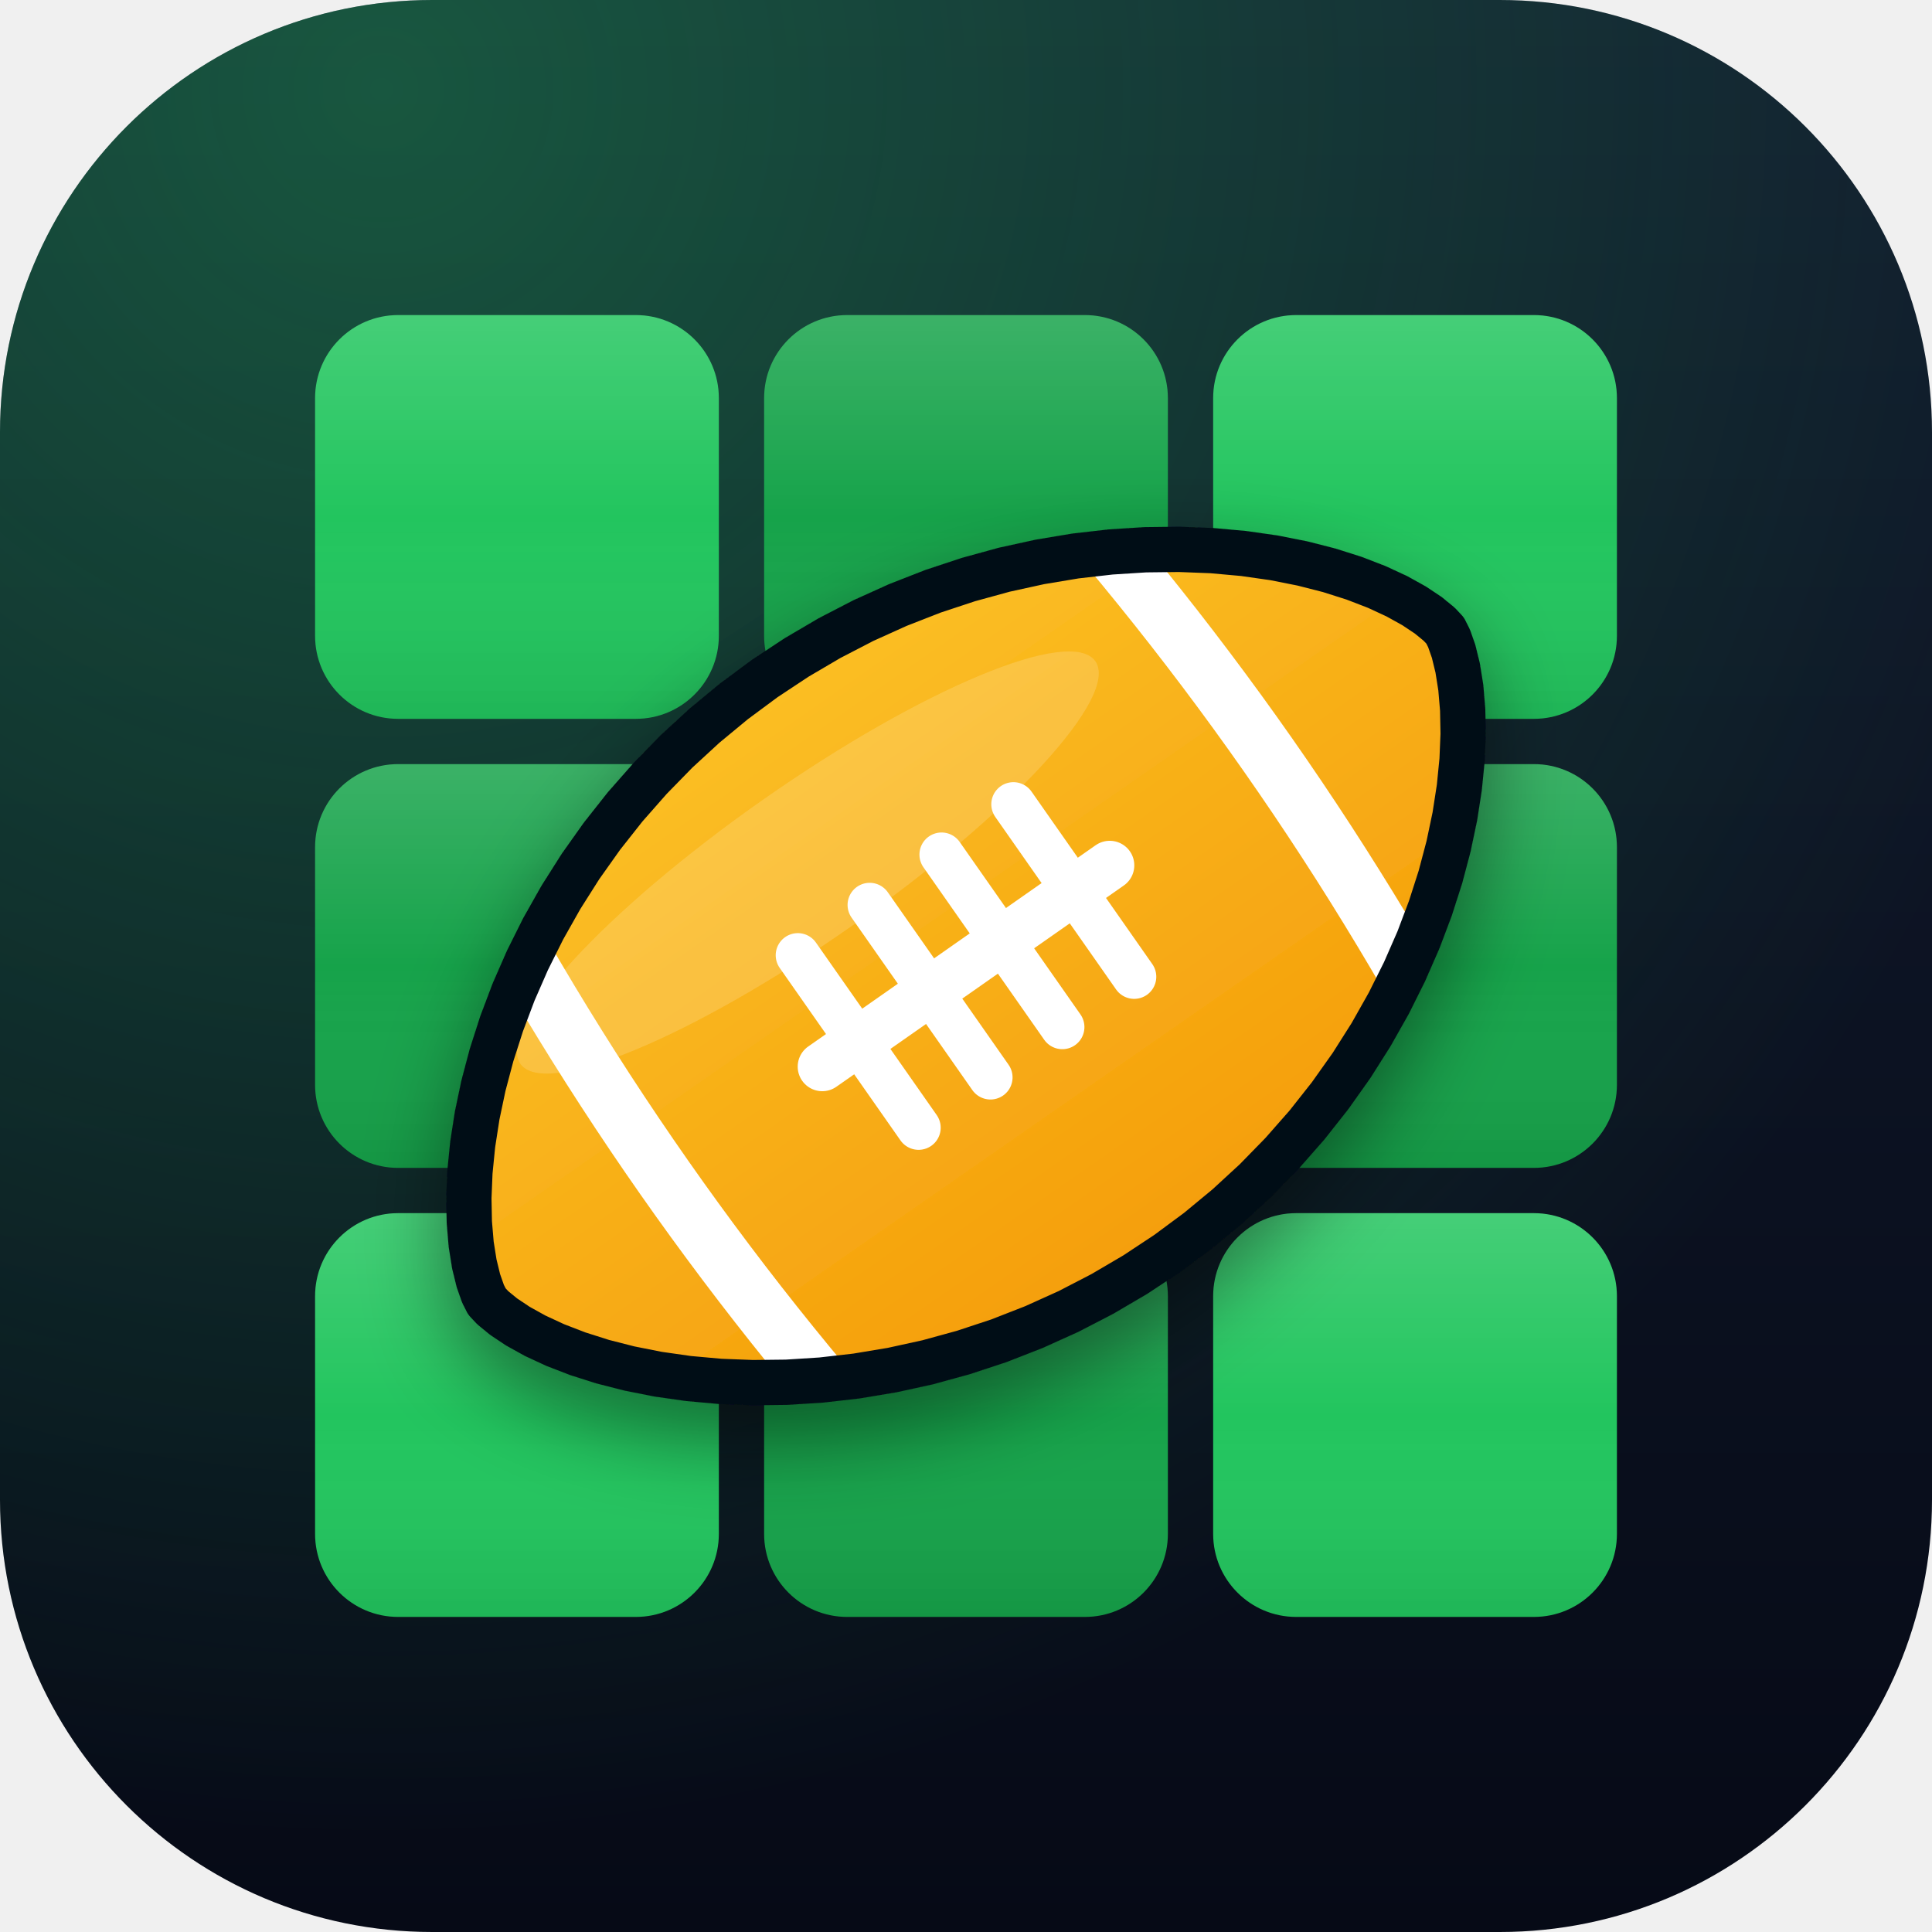
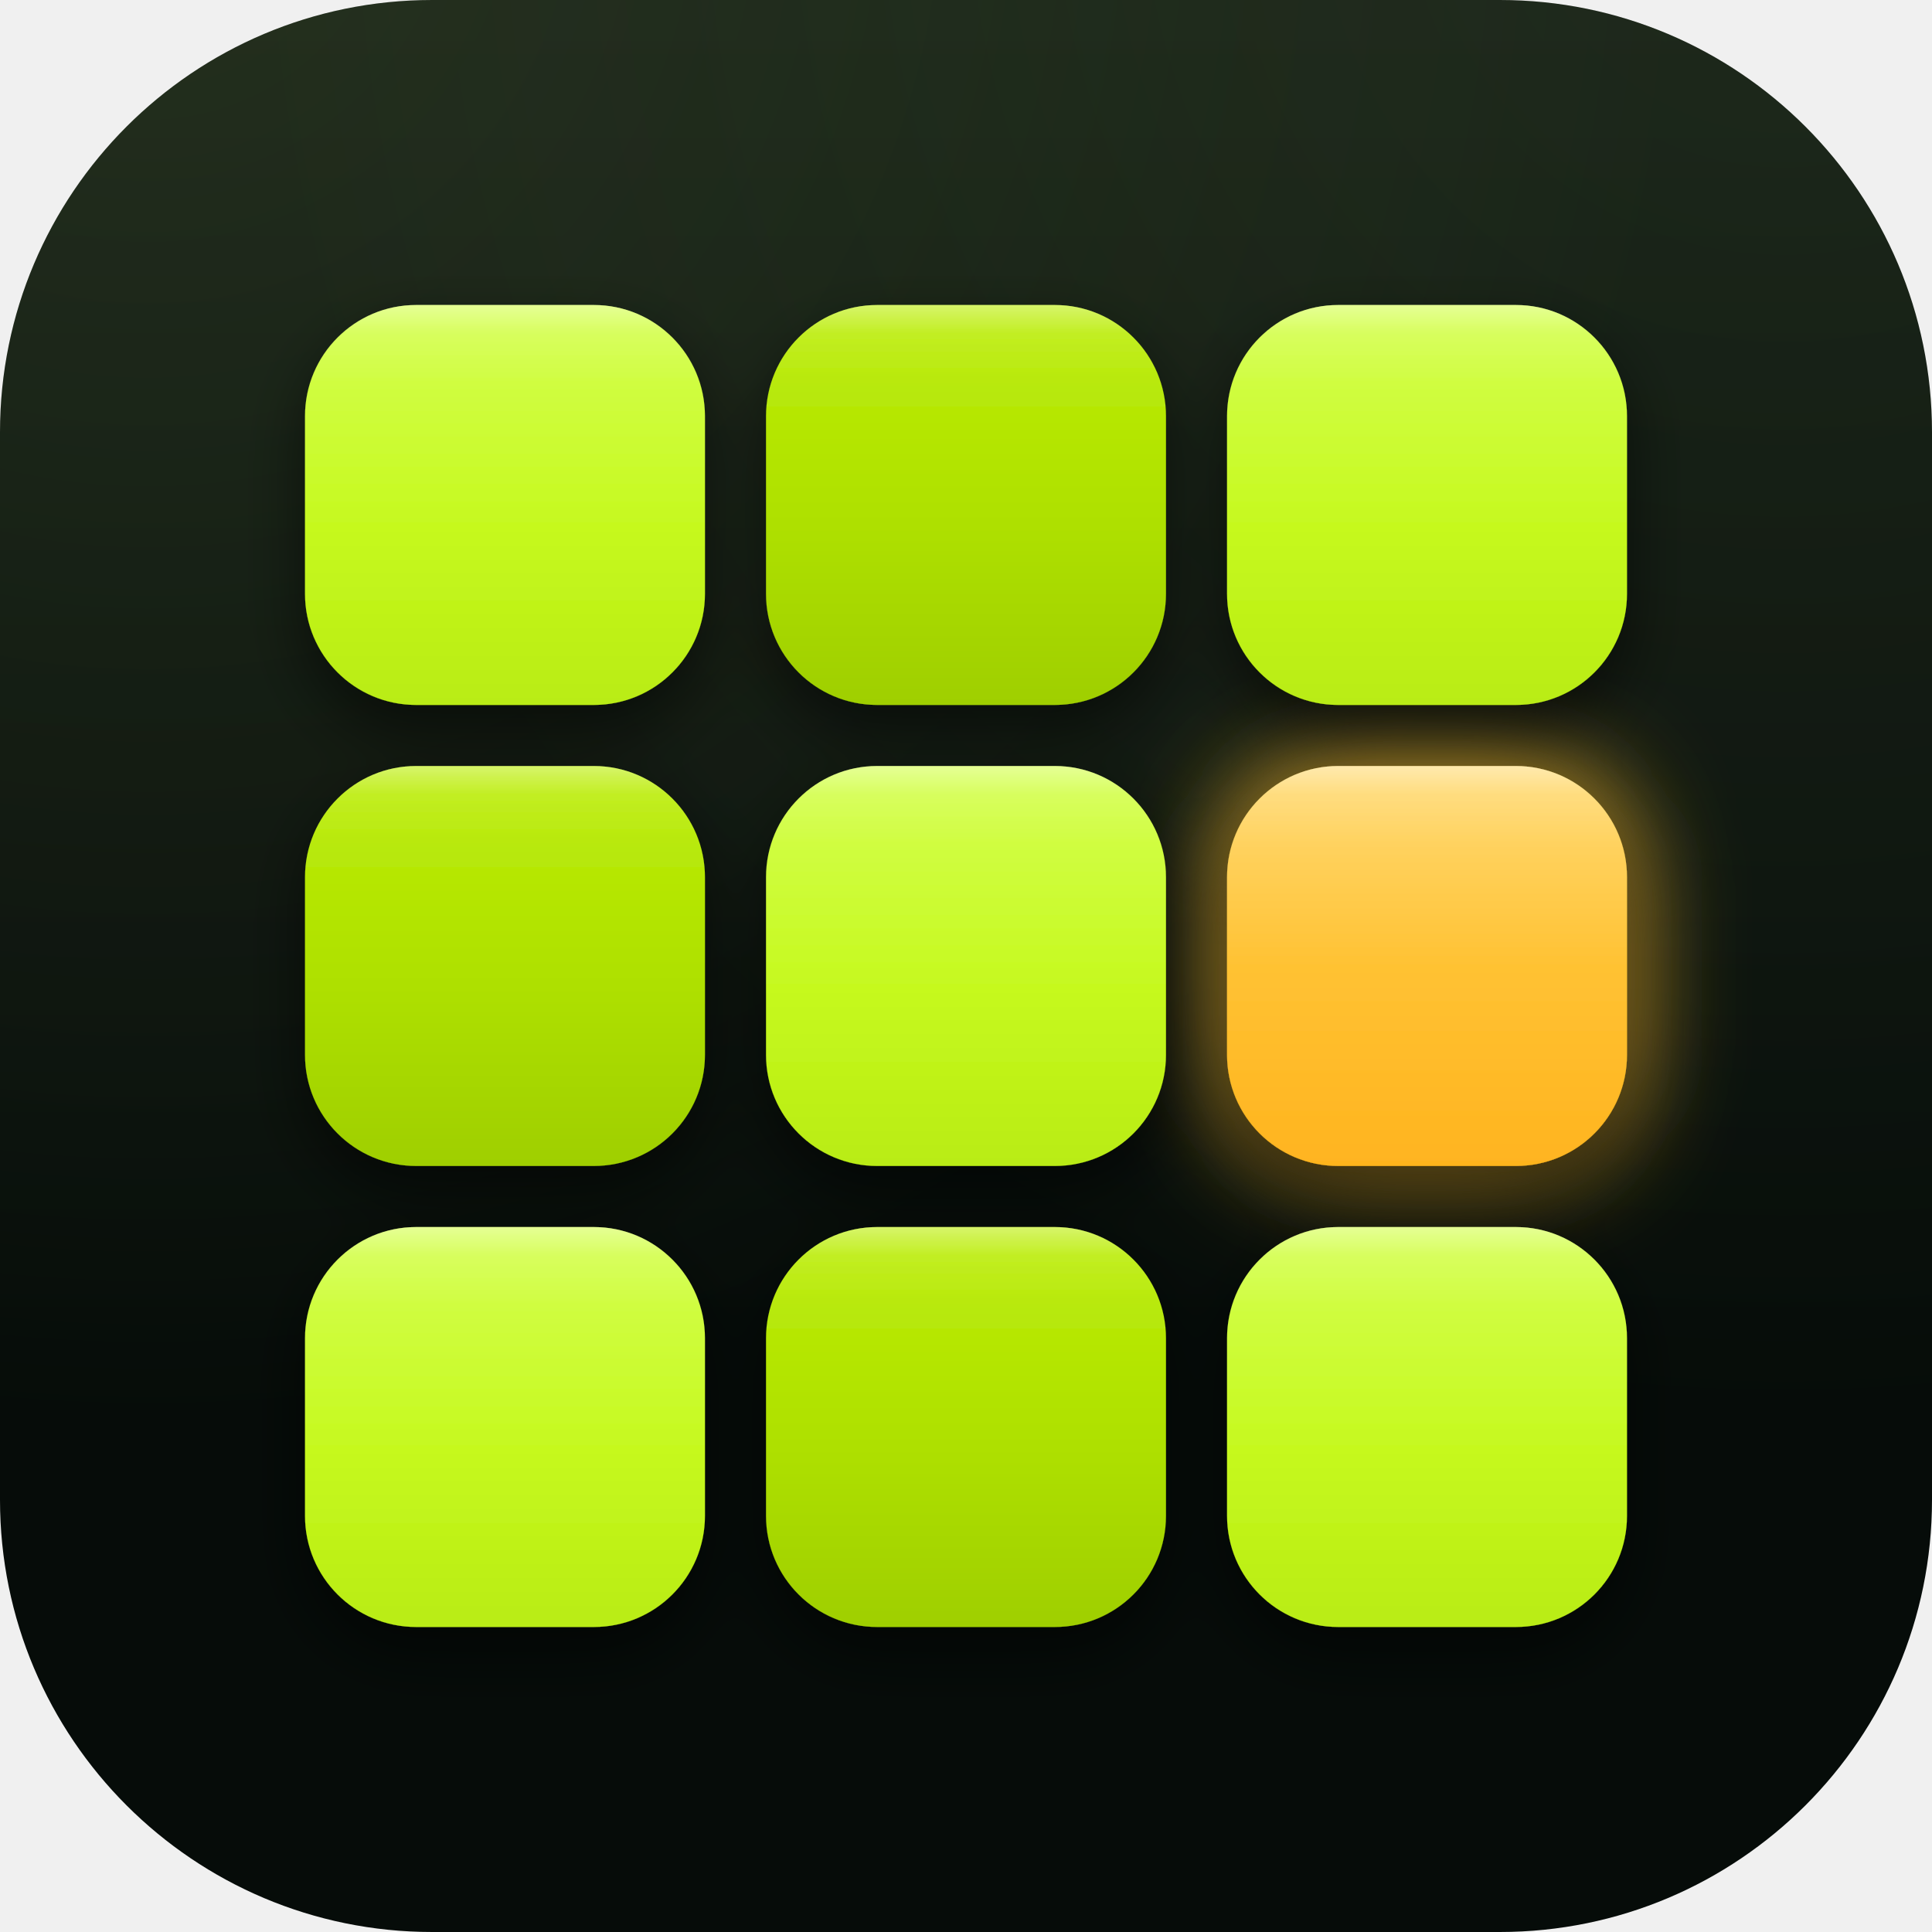
<svg xmlns="http://www.w3.org/2000/svg" viewBox="0 0 1024 1024" width="512" height="512">
  <defs>
    <linearGradient id="jx-bg" x1="0" y1="0" x2="0" y2="1">
-       <stop offset="0" stop-color="#131c30" />
-       <stop offset="1" stop-color="#060a16" />
+       <stop offset="0" stop-color="#111a15" />
+       <stop offset="0.7" stop-color="#060c09" />
    </linearGradient>
-     <radialGradient id="jx-glow" cx="0.2" cy="0.05" r="0.9">
-       <stop offset="0" stop-color="#22c55e" stop-opacity="0.35" />
-       <stop offset="1" stop-color="#22c55e" stop-opacity="0" />
+     <radialGradient id="jx-flood-l" cx="0.08" cy="-0.06" r="0.8">
+       <stop offset="0" stop-color="#d6ff78" stop-opacity="0.1" />
+       <stop offset="1" stop-color="#d6ff78" stop-opacity="0" />
    </radialGradient>
-     <linearGradient id="jx-ball" x1="0" y1="0" x2="0" y2="1">
-       <stop offset="0" stop-color="#fbbf24" />
-       <stop offset="1" stop-color="#f59e0b" />
+     <radialGradient id="jx-flood-r" cx="0.92" cy="-0.06" r="0.8">
+       <stop offset="0" stop-color="#d6ff78" stop-opacity="0.07" />
+       <stop offset="1" stop-color="#d6ff78" stop-opacity="0" />
+     </radialGradient>
+     <linearGradient id="jx-volt-a" x1="0" y1="0" x2="0" y2="1">
+       <stop offset="0" stop-color="#d5ff52" />
+       <stop offset="0.55" stop-color="#c6f91f" />
+       <stop offset="1" stop-color="#b9ec12" />
    </linearGradient>
-     <linearGradient id="jx-tile-hi" x1="0" y1="0" x2="0" y2="1">
-       <stop offset="0" stop-color="#fff" stop-opacity="0.16" />
-       <stop offset="0.5" stop-color="#fff" stop-opacity="0" />
-       <stop offset="1" stop-color="#000" stop-opacity="0.08" />
+     <linearGradient id="jx-volt-b" x1="0" y1="0" x2="0" y2="1">
+       <stop offset="0" stop-color="#bdee0c" />
+       <stop offset="0.55" stop-color="#aee000" />
+       <stop offset="1" stop-color="#9fcf00" />
    </linearGradient>
-     <filter id="jx-shadow" x="-30%" y="-30%" width="160%" height="160%">
-       <feDropShadow dx="0" dy="18" stdDeviation="22" flood-color="#000" flood-opacity="0.45" />
+     <linearGradient id="jx-gold" x1="0" y1="0" x2="0" y2="1">
+       <stop offset="0" stop-color="#ffdc7a" />
+       <stop offset="0.5" stop-color="#ffc233" />
+       <stop offset="1" stop-color="#ffb41f" />
+     </linearGradient>
+     <linearGradient id="jx-sheen" x1="0" y1="0" x2="0" y2="1">
+       <stop offset="0" stop-color="#fff" stop-opacity="0.38" />
+       <stop offset="0.07" stop-color="#fff" stop-opacity="0.1" />
+       <stop offset="0.2" stop-color="#fff" stop-opacity="0" />
+     </linearGradient>
+     <filter id="jx-glow" x="-100%" y="-100%" width="300%" height="300%">
+       <feGaussianBlur stdDeviation="30" />
+     </filter>
+     <filter id="jx-lift" x="-20%" y="-20%" width="140%" height="140%">
+       <feDropShadow dx="0" dy="16" stdDeviation="18" flood-color="#000" flood-opacity="0.55" />
    </filter>
  </defs>
  <rect width="1024" height="1024" rx="229.069" fill="url(#jx-bg)" />
-   <rect width="1024" height="1024" rx="229.069" fill="url(#jx-glow)" />
-   <g transform="translate(0 0) scale(1)">
-     <rect x="167" y="167" width="214" height="214" rx="44" fill="#22c55e" />
-     <rect x="167" y="167" width="214" height="214" rx="44" fill="url(#jx-tile-hi)" />
-     <rect x="405" y="167" width="214" height="214" rx="44" fill="#16a34a" />
-     <rect x="405" y="167" width="214" height="214" rx="44" fill="url(#jx-tile-hi)" />
-     <rect x="643" y="167" width="214" height="214" rx="44" fill="#22c55e" />
-     <rect x="643" y="167" width="214" height="214" rx="44" fill="url(#jx-tile-hi)" />
-     <rect x="167" y="405" width="214" height="214" rx="44" fill="#16a34a" />
-     <rect x="167" y="405" width="214" height="214" rx="44" fill="url(#jx-tile-hi)" />
-     <rect x="405" y="405" width="214" height="214" rx="44" fill="#22c55e" />
-     <rect x="405" y="405" width="214" height="214" rx="44" fill="url(#jx-tile-hi)" />
-     <rect x="643" y="405" width="214" height="214" rx="44" fill="#16a34a" />
-     <rect x="643" y="405" width="214" height="214" rx="44" fill="url(#jx-tile-hi)" />
-     <rect x="167" y="643" width="214" height="214" rx="44" fill="#22c55e" />
-     <rect x="167" y="643" width="214" height="214" rx="44" fill="url(#jx-tile-hi)" />
-     <rect x="405" y="643" width="214" height="214" rx="44" fill="#16a34a" />
-     <rect x="405" y="643" width="214" height="214" rx="44" fill="url(#jx-tile-hi)" />
-     <rect x="643" y="643" width="214" height="214" rx="44" fill="#22c55e" />
-     <rect x="643" y="643" width="214" height="214" rx="44" fill="url(#jx-tile-hi)" />
-     <g filter="url(#jx-shadow)">
-       <g transform="translate(512 512) rotate(-35)">
-         <clipPath id="jx-ball-clip">
-           <path d="M 310 0 L 309.34 -4.56 L 307.35 -11.66 L 304.04 -20.15 L 299.44 -29.59 L 293.55 -39.73 L 286.4 -50.37 L 278.03 -61.33 L 268.47 -72.46 L 257.76 -83.63 L 245.94 -94.7 L 233.07 -105.56 L 219.2 -116.09 L 204.4 -126.2 L 188.72 -135.76 L 172.23 -144.71 L 155 -152.95 L 137.11 -160.41 L 118.63 -167.01 L 99.65 -172.71 L 80.23 -177.43 L 60.48 -181.16 L 40.46 -183.84 L 20.27 -185.46 L 0 -186 L -20.27 -185.46 L -40.46 -183.84 L -60.48 -181.16 L -80.23 -177.43 L -99.65 -172.71 L -118.63 -167.01 L -137.11 -160.41 L -155 -152.95 L -172.23 -144.71 L -188.72 -135.76 L -204.4 -126.2 L -219.2 -116.09 L -233.07 -105.56 L -245.94 -94.7 L -257.76 -83.63 L -268.47 -72.46 L -278.03 -61.33 L -286.4 -50.37 L -293.55 -39.73 L -299.44 -29.59 L -304.04 -20.15 L -307.35 -11.66 L -309.34 -4.56 L -310 0 L -309.34 4.56 L -307.35 11.66 L -304.04 20.15 L -299.44 29.59 L -293.55 39.73 L -286.4 50.37 L -278.03 61.33 L -268.47 72.46 L -257.76 83.63 L -245.94 94.7 L -233.07 105.56 L -219.2 116.09 L -204.4 126.2 L -188.72 135.76 L -172.23 144.71 L -155 152.95 L -137.11 160.41 L -118.63 167.01 L -99.65 172.71 L -80.23 177.43 L -60.48 181.16 L -40.46 183.84 L -20.27 185.46 L 0 186 L 20.27 185.46 L 40.46 183.84 L 60.48 181.16 L 80.23 177.43 L 99.65 172.71 L 118.63 167.01 L 137.11 160.41 L 155 152.95 L 172.23 144.71 L 188.72 135.76 L 204.4 126.2 L 219.2 116.09 L 233.07 105.56 L 245.94 94.7 L 257.76 83.63 L 268.47 72.46 L 278.03 61.33 L 286.4 50.37 L 293.55 39.73 L 299.44 29.59 L 304.04 20.15 L 307.35 11.66 L 309.34 4.56 Z" />
-         </clipPath>
-         <path d="M 310 0 L 309.34 -4.56 L 307.35 -11.66 L 304.04 -20.15 L 299.44 -29.59 L 293.55 -39.73 L 286.4 -50.37 L 278.03 -61.33 L 268.47 -72.46 L 257.76 -83.63 L 245.94 -94.7 L 233.07 -105.56 L 219.2 -116.09 L 204.4 -126.2 L 188.72 -135.76 L 172.23 -144.71 L 155 -152.95 L 137.11 -160.41 L 118.63 -167.01 L 99.65 -172.71 L 80.23 -177.43 L 60.48 -181.16 L 40.46 -183.84 L 20.27 -185.46 L 0 -186 L -20.27 -185.46 L -40.46 -183.84 L -60.48 -181.16 L -80.23 -177.43 L -99.65 -172.71 L -118.63 -167.01 L -137.11 -160.41 L -155 -152.95 L -172.23 -144.71 L -188.72 -135.76 L -204.4 -126.2 L -219.2 -116.09 L -233.07 -105.56 L -245.94 -94.7 L -257.76 -83.63 L -268.47 -72.46 L -278.03 -61.33 L -286.4 -50.37 L -293.55 -39.73 L -299.44 -29.59 L -304.04 -20.15 L -307.35 -11.66 L -309.34 -4.56 L -310 0 L -309.34 4.56 L -307.35 11.66 L -304.04 20.15 L -299.44 29.59 L -293.55 39.73 L -286.4 50.37 L -278.03 61.33 L -268.47 72.46 L -257.76 83.63 L -245.94 94.7 L -233.07 105.56 L -219.2 116.09 L -204.4 126.2 L -188.72 135.76 L -172.23 144.71 L -155 152.95 L -137.11 160.41 L -118.63 167.01 L -99.65 172.71 L -80.23 177.43 L -60.48 181.16 L -40.46 183.84 L -20.27 185.46 L 0 186 L 20.27 185.46 L 40.46 183.84 L 60.48 181.16 L 80.23 177.43 L 99.65 172.71 L 118.63 167.01 L 137.11 160.41 L 155 152.95 L 172.23 144.71 L 188.72 135.76 L 204.4 126.2 L 219.2 116.09 L 233.07 105.56 L 245.94 94.7 L 257.76 83.63 L 268.47 72.46 L 278.03 61.33 L 286.4 50.37 L 293.55 39.73 L 299.44 29.59 L 304.04 20.15 L 307.35 11.66 L 309.34 4.56 Z" fill="url(#jx-ball)" />
-         <ellipse cx="-37.2" cy="-93" rx="186" ry="40.92" fill="#fff" opacity="0.16" clip-path="url(#jx-ball-clip)" />
-         <g stroke="#fff" fill="none" stroke-width="31" clip-path="url(#jx-ball-clip)">
-           <path d="M -179.8 -223.2 Q -210.8 0 -179.8 223.2" />
-           <path d="M 179.8 -223.2 Q 210.8 0 179.8 223.2" />
-         </g>
-         <path d="M 310 0 L 309.34 -4.56 L 307.35 -11.66 L 304.04 -20.15 L 299.44 -29.59 L 293.55 -39.73 L 286.4 -50.37 L 278.03 -61.33 L 268.47 -72.46 L 257.76 -83.63 L 245.94 -94.7 L 233.07 -105.56 L 219.2 -116.09 L 204.4 -126.2 L 188.72 -135.76 L 172.23 -144.71 L 155 -152.95 L 137.11 -160.41 L 118.63 -167.01 L 99.65 -172.71 L 80.23 -177.43 L 60.48 -181.16 L 40.46 -183.84 L 20.27 -185.46 L 0 -186 L -20.27 -185.46 L -40.46 -183.84 L -60.48 -181.16 L -80.23 -177.43 L -99.65 -172.71 L -118.63 -167.01 L -137.11 -160.41 L -155 -152.95 L -172.23 -144.71 L -188.72 -135.76 L -204.4 -126.2 L -219.2 -116.09 L -233.07 -105.56 L -245.94 -94.7 L -257.76 -83.63 L -268.47 -72.46 L -278.03 -61.33 L -286.4 -50.37 L -293.55 -39.73 L -299.44 -29.59 L -304.04 -20.15 L -307.35 -11.66 L -309.34 -4.56 L -310 0 L -309.34 4.56 L -307.35 11.66 L -304.04 20.15 L -299.44 29.59 L -293.55 39.73 L -286.4 50.37 L -278.03 61.33 L -268.47 72.46 L -257.76 83.63 L -245.94 94.7 L -233.07 105.56 L -219.2 116.09 L -204.4 126.2 L -188.72 135.76 L -172.23 144.71 L -155 152.95 L -137.11 160.41 L -118.63 167.01 L -99.65 172.71 L -80.23 177.43 L -60.48 181.16 L -40.46 183.84 L -20.27 185.46 L 0 186 L 20.27 185.46 L 40.46 183.84 L 60.48 181.16 L 80.23 177.43 L 99.65 172.71 L 118.63 167.01 L 137.11 160.41 L 155 152.95 L 172.23 144.71 L 188.72 135.76 L 204.4 126.2 L 219.2 116.09 L 233.07 105.56 L 245.94 94.7 L 257.76 83.63 L 268.47 72.46 L 278.03 61.33 L 286.4 50.37 L 293.55 39.73 L 299.44 29.59 L 304.04 20.15 L 307.35 11.66 L 309.34 4.56 Z" fill="none" stroke="#060a16" stroke-width="24" stroke-linejoin="round" />
-         <g stroke="#fff" stroke-linecap="round" fill="none">
-           <line x1="-93" y1="0" x2="93" y2="0" stroke-width="26.04" />
-           <g stroke-width="23.44">
-             <line x1="-69.75" y1="-55.8" x2="-69.75" y2="55.8" />
-             <line x1="-23.25" y1="-55.8" x2="-23.25" y2="55.8" />
-             <line x1="23.25" y1="-55.8" x2="23.25" y2="55.8" />
-             <line x1="69.75" y1="-55.8" x2="69.75" y2="55.8" />
-           </g>
-         </g>
-       </g>
+   <rect width="1024" height="1024" rx="229.069" fill="url(#jx-flood-l)" />
+   <rect width="1024" height="1024" rx="229.069" fill="url(#jx-flood-r)" />
+   <g transform="translate(40.96 40.96) scale(0.92)">
+     <rect x="662.4" y="396.8" width="230.4" height="230.4" rx="64" fill="#ffc233" filter="url(#jx-glow)" />
+     <g filter="url(#jx-lift)">
+       <rect x="131.2" y="131.2" width="230.4" height="230.4" rx="64" fill="url(#jx-volt-a)" />
+       <rect x="131.2" y="131.2" width="230.4" height="230.4" rx="64" fill="url(#jx-sheen)" />
+       <rect x="396.8" y="131.2" width="230.4" height="230.4" rx="64" fill="url(#jx-volt-b)" />
+       <rect x="396.8" y="131.2" width="230.4" height="230.4" rx="64" fill="url(#jx-sheen)" />
+       <rect x="662.4" y="131.2" width="230.4" height="230.4" rx="64" fill="url(#jx-volt-a)" />
+       <rect x="662.4" y="131.2" width="230.4" height="230.4" rx="64" fill="url(#jx-sheen)" />
+       <rect x="131.2" y="396.8" width="230.4" height="230.4" rx="64" fill="url(#jx-volt-b)" />
+       <rect x="131.2" y="396.8" width="230.4" height="230.4" rx="64" fill="url(#jx-sheen)" />
+       <rect x="396.8" y="396.8" width="230.4" height="230.4" rx="64" fill="url(#jx-volt-a)" />
+       <rect x="396.8" y="396.8" width="230.4" height="230.4" rx="64" fill="url(#jx-sheen)" />
+       <rect x="662.4" y="396.8" width="230.4" height="230.4" rx="64" fill="url(#jx-gold)" />
+       <rect x="662.4" y="396.8" width="230.4" height="230.4" rx="64" fill="url(#jx-sheen)" />
+       <rect x="131.2" y="662.4" width="230.4" height="230.4" rx="64" fill="url(#jx-volt-a)" />
+       <rect x="131.2" y="662.4" width="230.4" height="230.4" rx="64" fill="url(#jx-sheen)" />
+       <rect x="396.8" y="662.4" width="230.4" height="230.4" rx="64" fill="url(#jx-volt-b)" />
+       <rect x="396.8" y="662.4" width="230.4" height="230.4" rx="64" fill="url(#jx-sheen)" />
+       <rect x="662.4" y="662.4" width="230.4" height="230.4" rx="64" fill="url(#jx-volt-a)" />
+       <rect x="662.4" y="662.4" width="230.4" height="230.4" rx="64" fill="url(#jx-sheen)" />
    </g>
  </g>
</svg>
